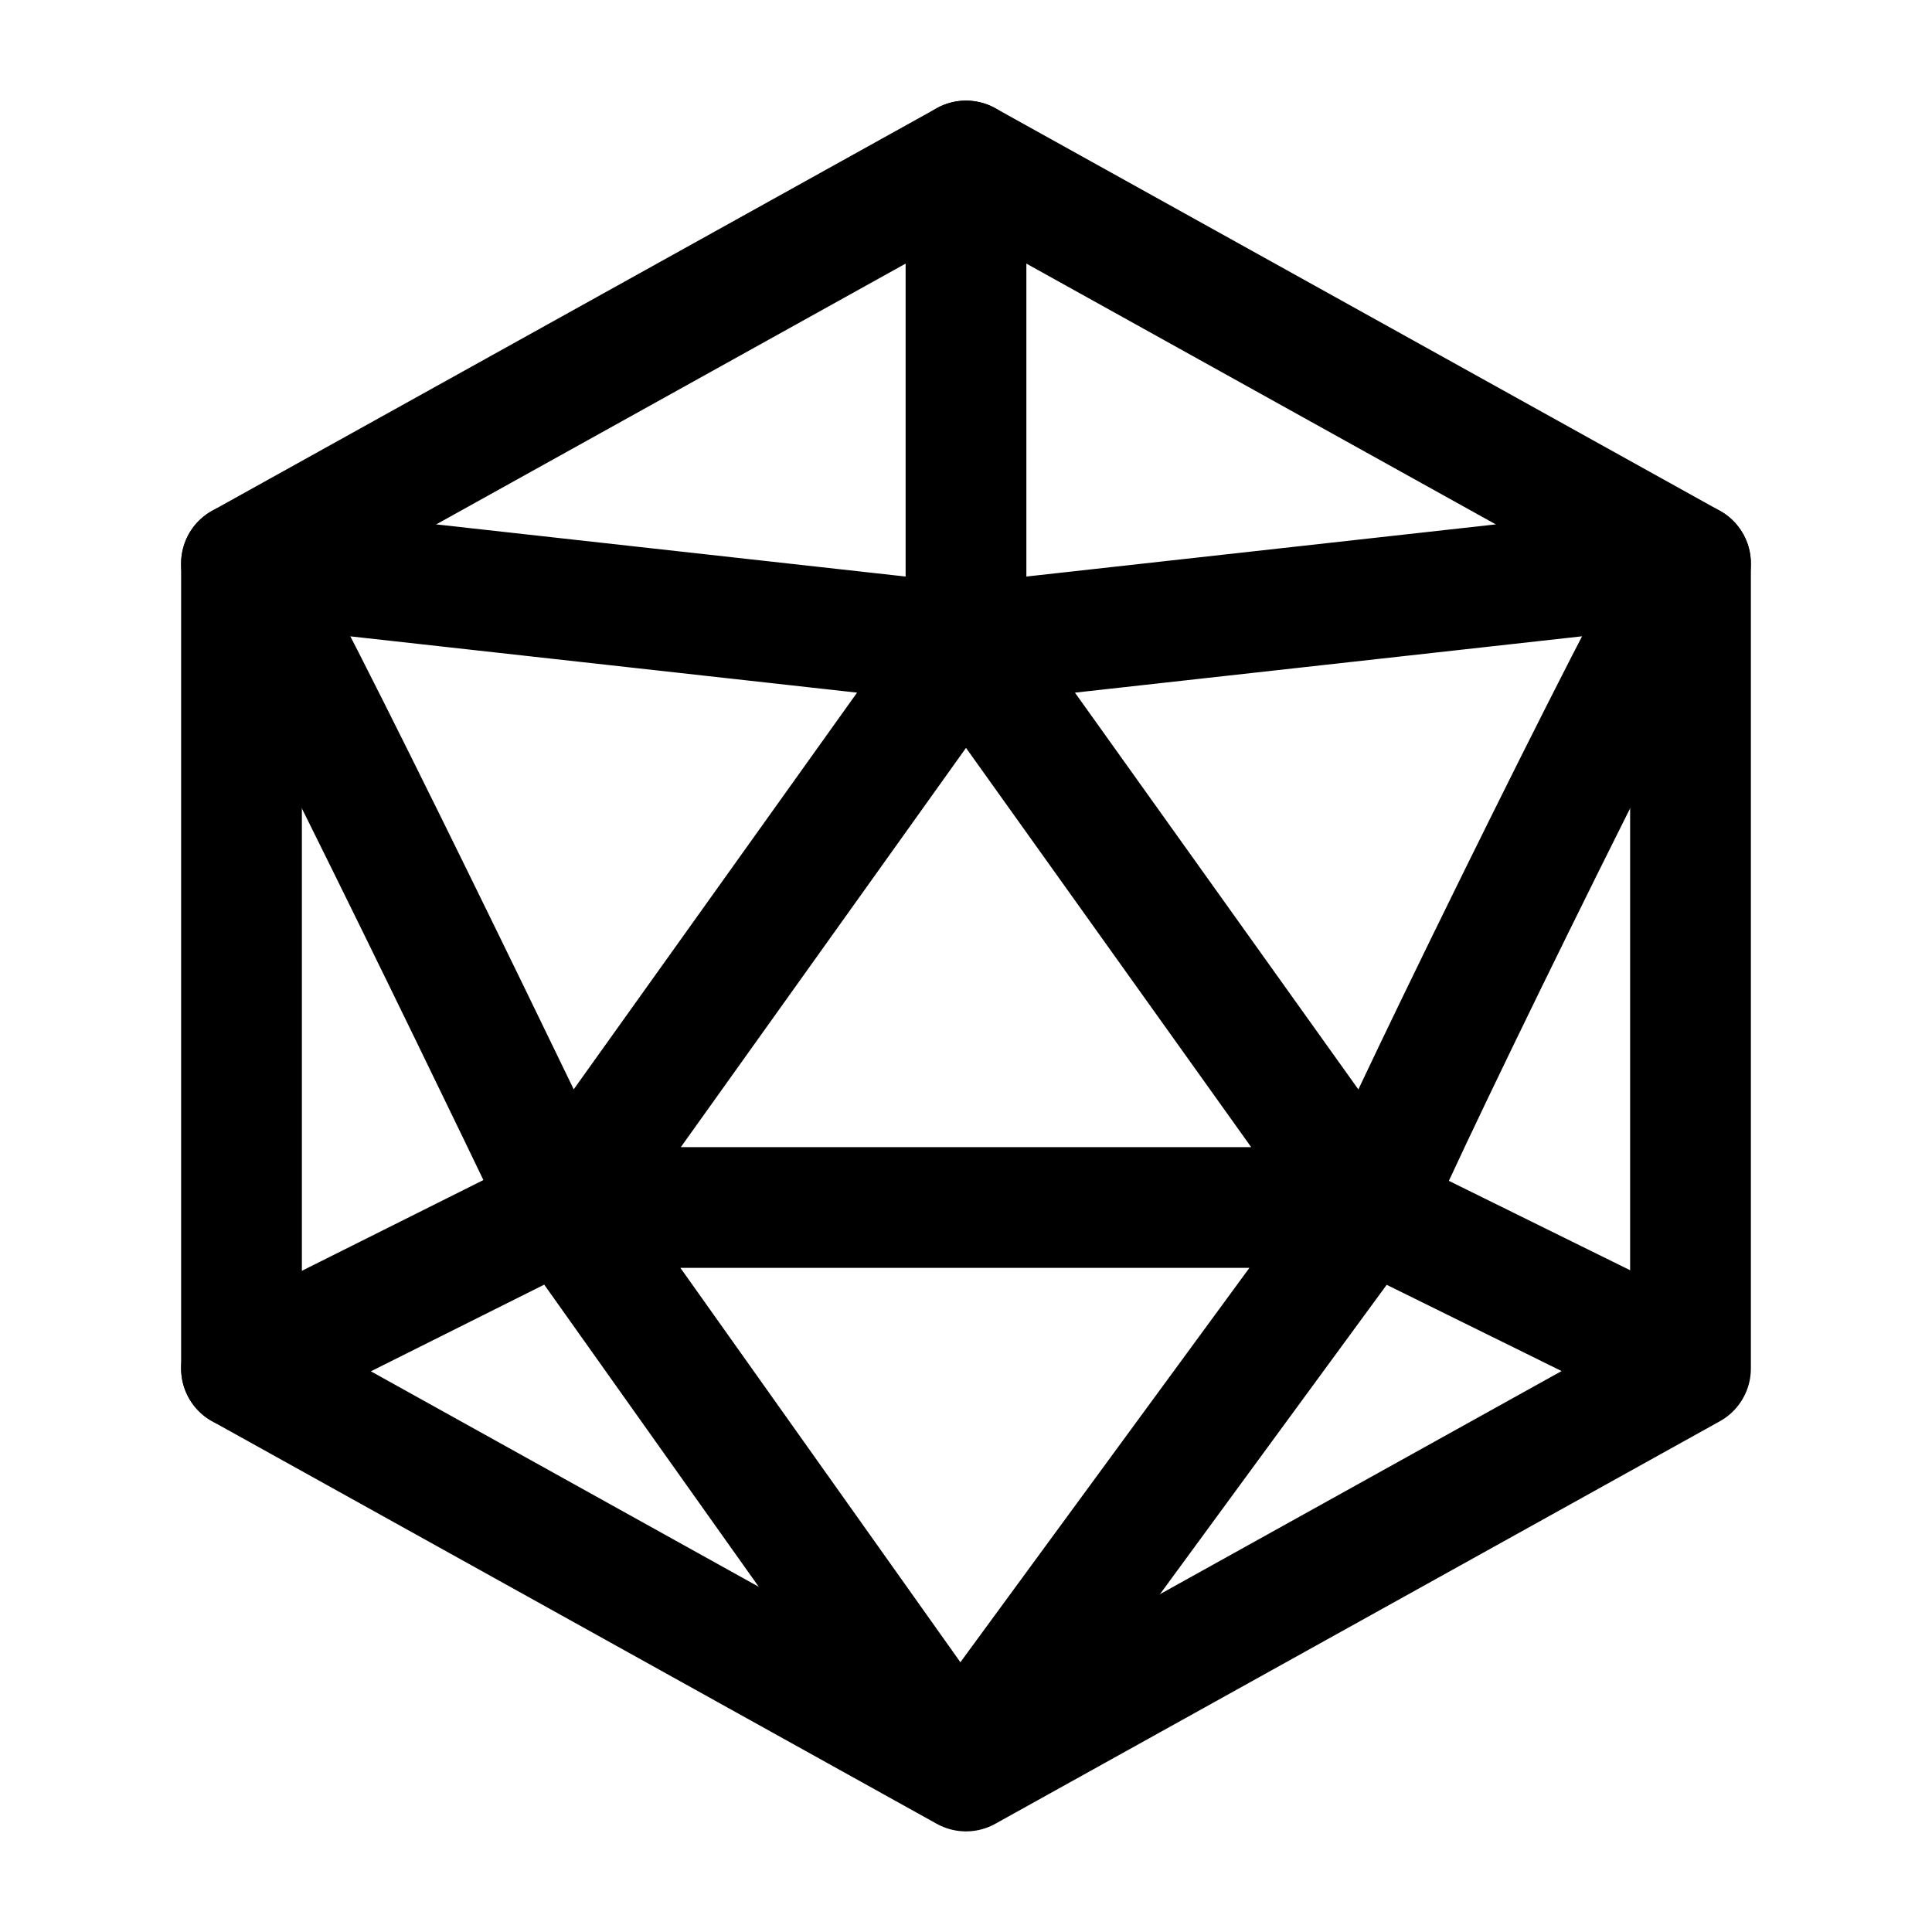
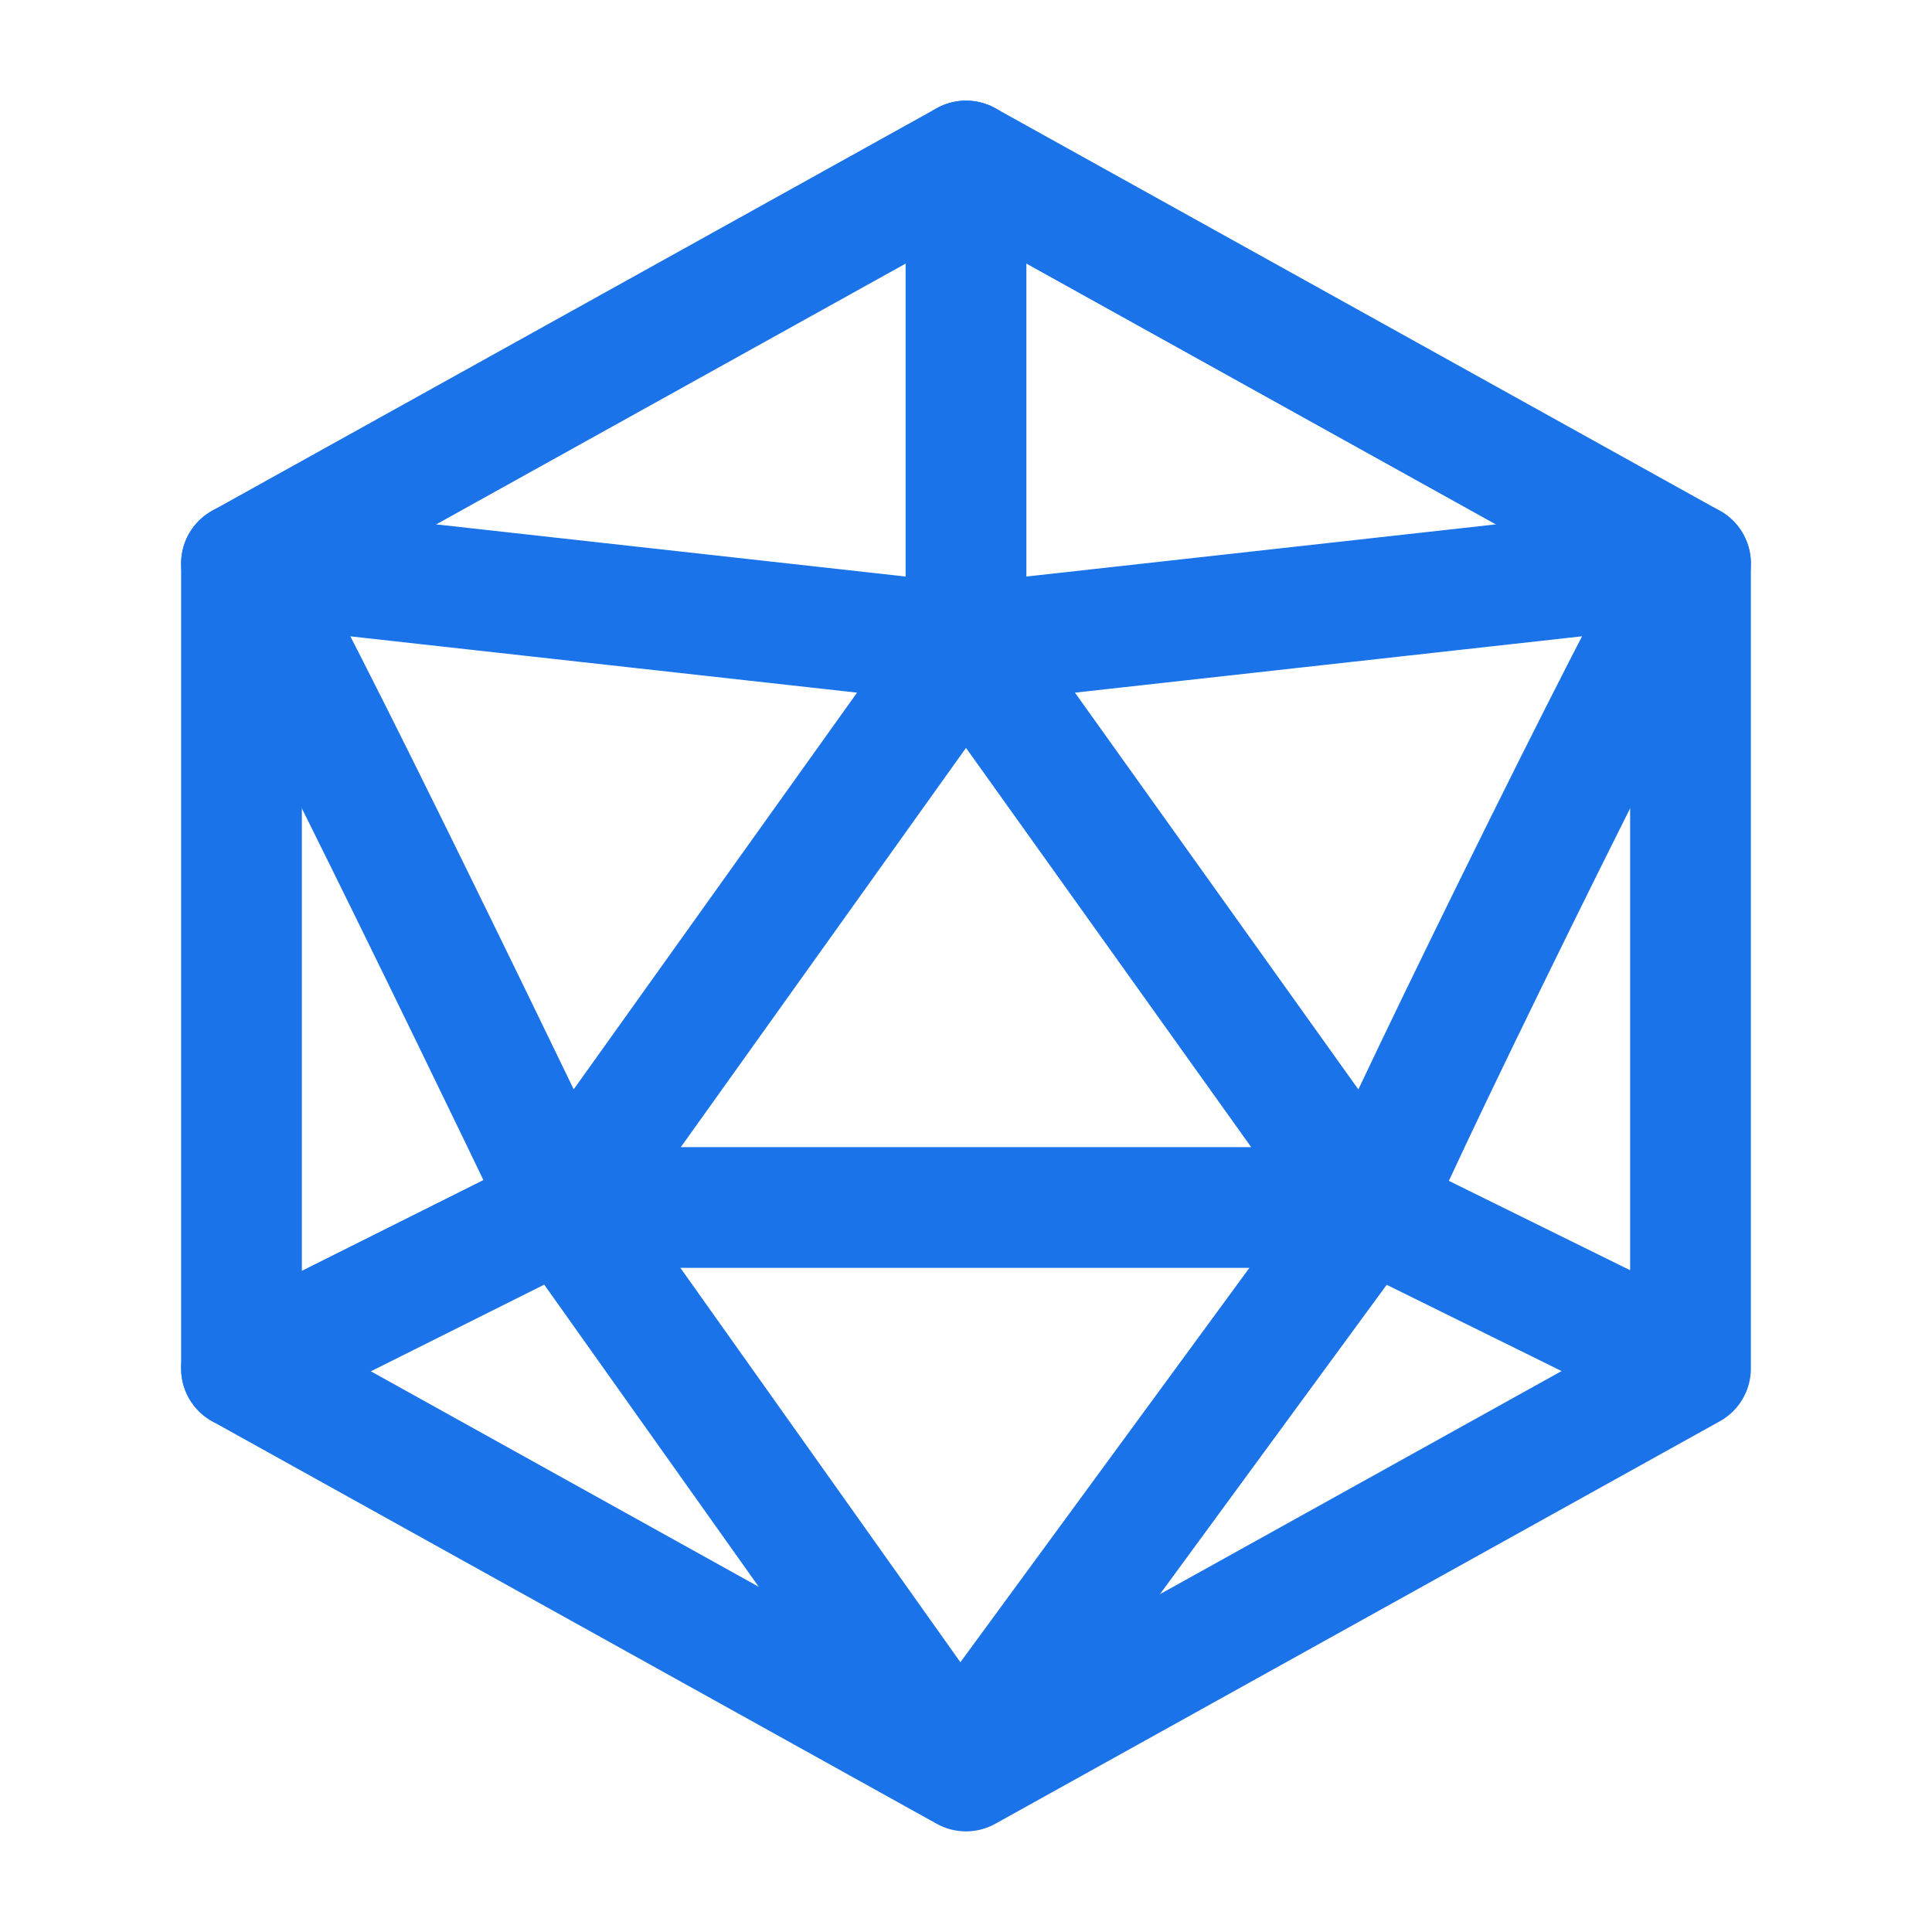
- <svg xmlns="http://www.w3.org/2000/svg" viewBox="0 0 24 24" fill="none" stroke="currentColor" stroke-width="1.5" stroke-linecap="round" stroke-linejoin="round" id="dice-icon">
+ <svg xmlns="http://www.w3.org/2000/svg" viewBox="0 0 24 24" fill="none" stroke="#1a73e8" stroke-width="1.5" stroke-linecap="round" stroke-linejoin="round" id="dice-icon">
  <path d="M12 2l9 5v10l-9 5-9-5V7l9-5z" />
  <path d="M 12 2 L 12 8 M 12 8 L 3 7 C 3.388 7.476 7 14.99 7 15 L 11.869 21.858 M 12 8 L 21 7 C 20.581 7.587 16.947 14.987 16.975 15.158 C 17.014 15.39 17 14.962 17 15 L 11.933 21.914 M 12 8 L 7 15 M 12 8 L 17 15 M 7 15 L 17 15 M 7 15 L 3 17 M 16.952 14.989 L 20.959 16.965" />
</svg>
